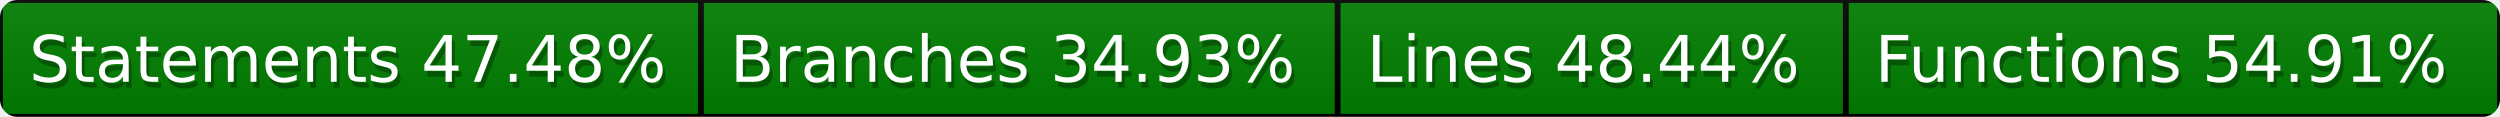
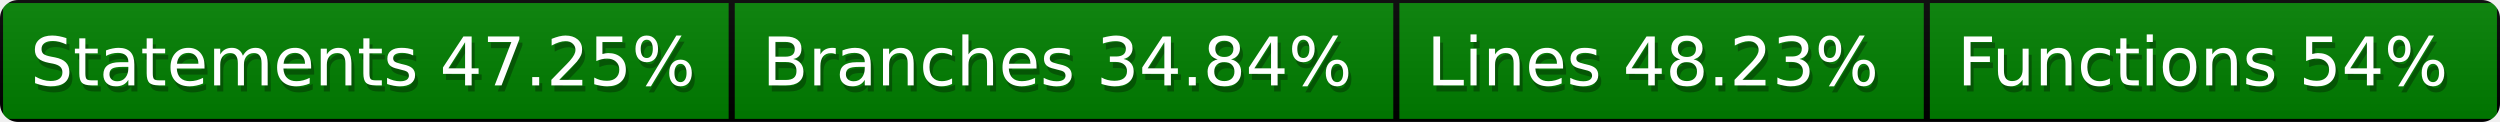
- <svg xmlns="http://www.w3.org/2000/svg" width="428" height="20">
+ <svg xmlns="http://www.w3.org/2000/svg" width="410" height="20">
  <defs>
    <style>text{font-size:11px;font-family:Verdana,DejaVu Sans,Geneva,sans-serif}text.shadow{fill:#010101;fill-opacity:.3}text.high{fill:#fff}</style>
    <linearGradient id="smooth" x2="0" y2="100%">
      <stop offset="0" stop-color="#aaa" stop-opacity=".1" />
      <stop offset="1" stop-opacity=".1" />
    </linearGradient>
    <mask id="round">
      <rect width="100%" height="100%" rx="3" fill="#fff" />
    </mask>
  </defs>
  <g id="bg" mask="url(#round)">
-     <path fill="green" stroke="#000" d="M0 0h120v20H0zM120 0h109v20H120zM229 0h87v20h-87zM316 0h112v20H316z" />
-     <path fill="url(#smooth)" d="M0 0h428v20H0z" />
+     <path fill="green" stroke="#000" d="M0 0h120v20H0zM120 0h109v20H120zM229 0h87v20h-87zM316 0h94v20h-94z" />
+     <path fill="url(#smooth)" d="M0 0h410v20H0z" />
  </g>
  <g id="fg">
-     <text class="shadow" x="5.5" y="15">Statements 47.48%</text>
-     <text class="high" x="5" y="14">Statements 47.48%</text>
-     <text class="shadow" x="125.5" y="15">Branches 34.93%</text>
-     <text class="high" x="125" y="14">Branches 34.93%</text>
-     <text class="shadow" x="234.5" y="15">Lines 48.44%</text>
-     <text class="high" x="234" y="14">Lines 48.44%</text>
-     <text class="shadow" x="321.5" y="15">Functions 54.91%</text>
-     <text class="high" x="321" y="14">Functions 54.91%</text>
+     <text class="shadow" x="5.5" y="15">Statements 47.25%</text>
+     <text class="high" x="5" y="14">Statements 47.25%</text>
+     <text class="shadow" x="125.5" y="15">Branches 34.84%</text>
+     <text class="high" x="125" y="14">Branches 34.84%</text>
+     <text class="shadow" x="234.5" y="15">Lines 48.23%</text>
+     <text class="high" x="234" y="14">Lines 48.23%</text>
+     <text class="shadow" x="321.5" y="15">Functions 54%</text>
+     <text class="high" x="321" y="14">Functions 54%</text>
  </g>
</svg>
